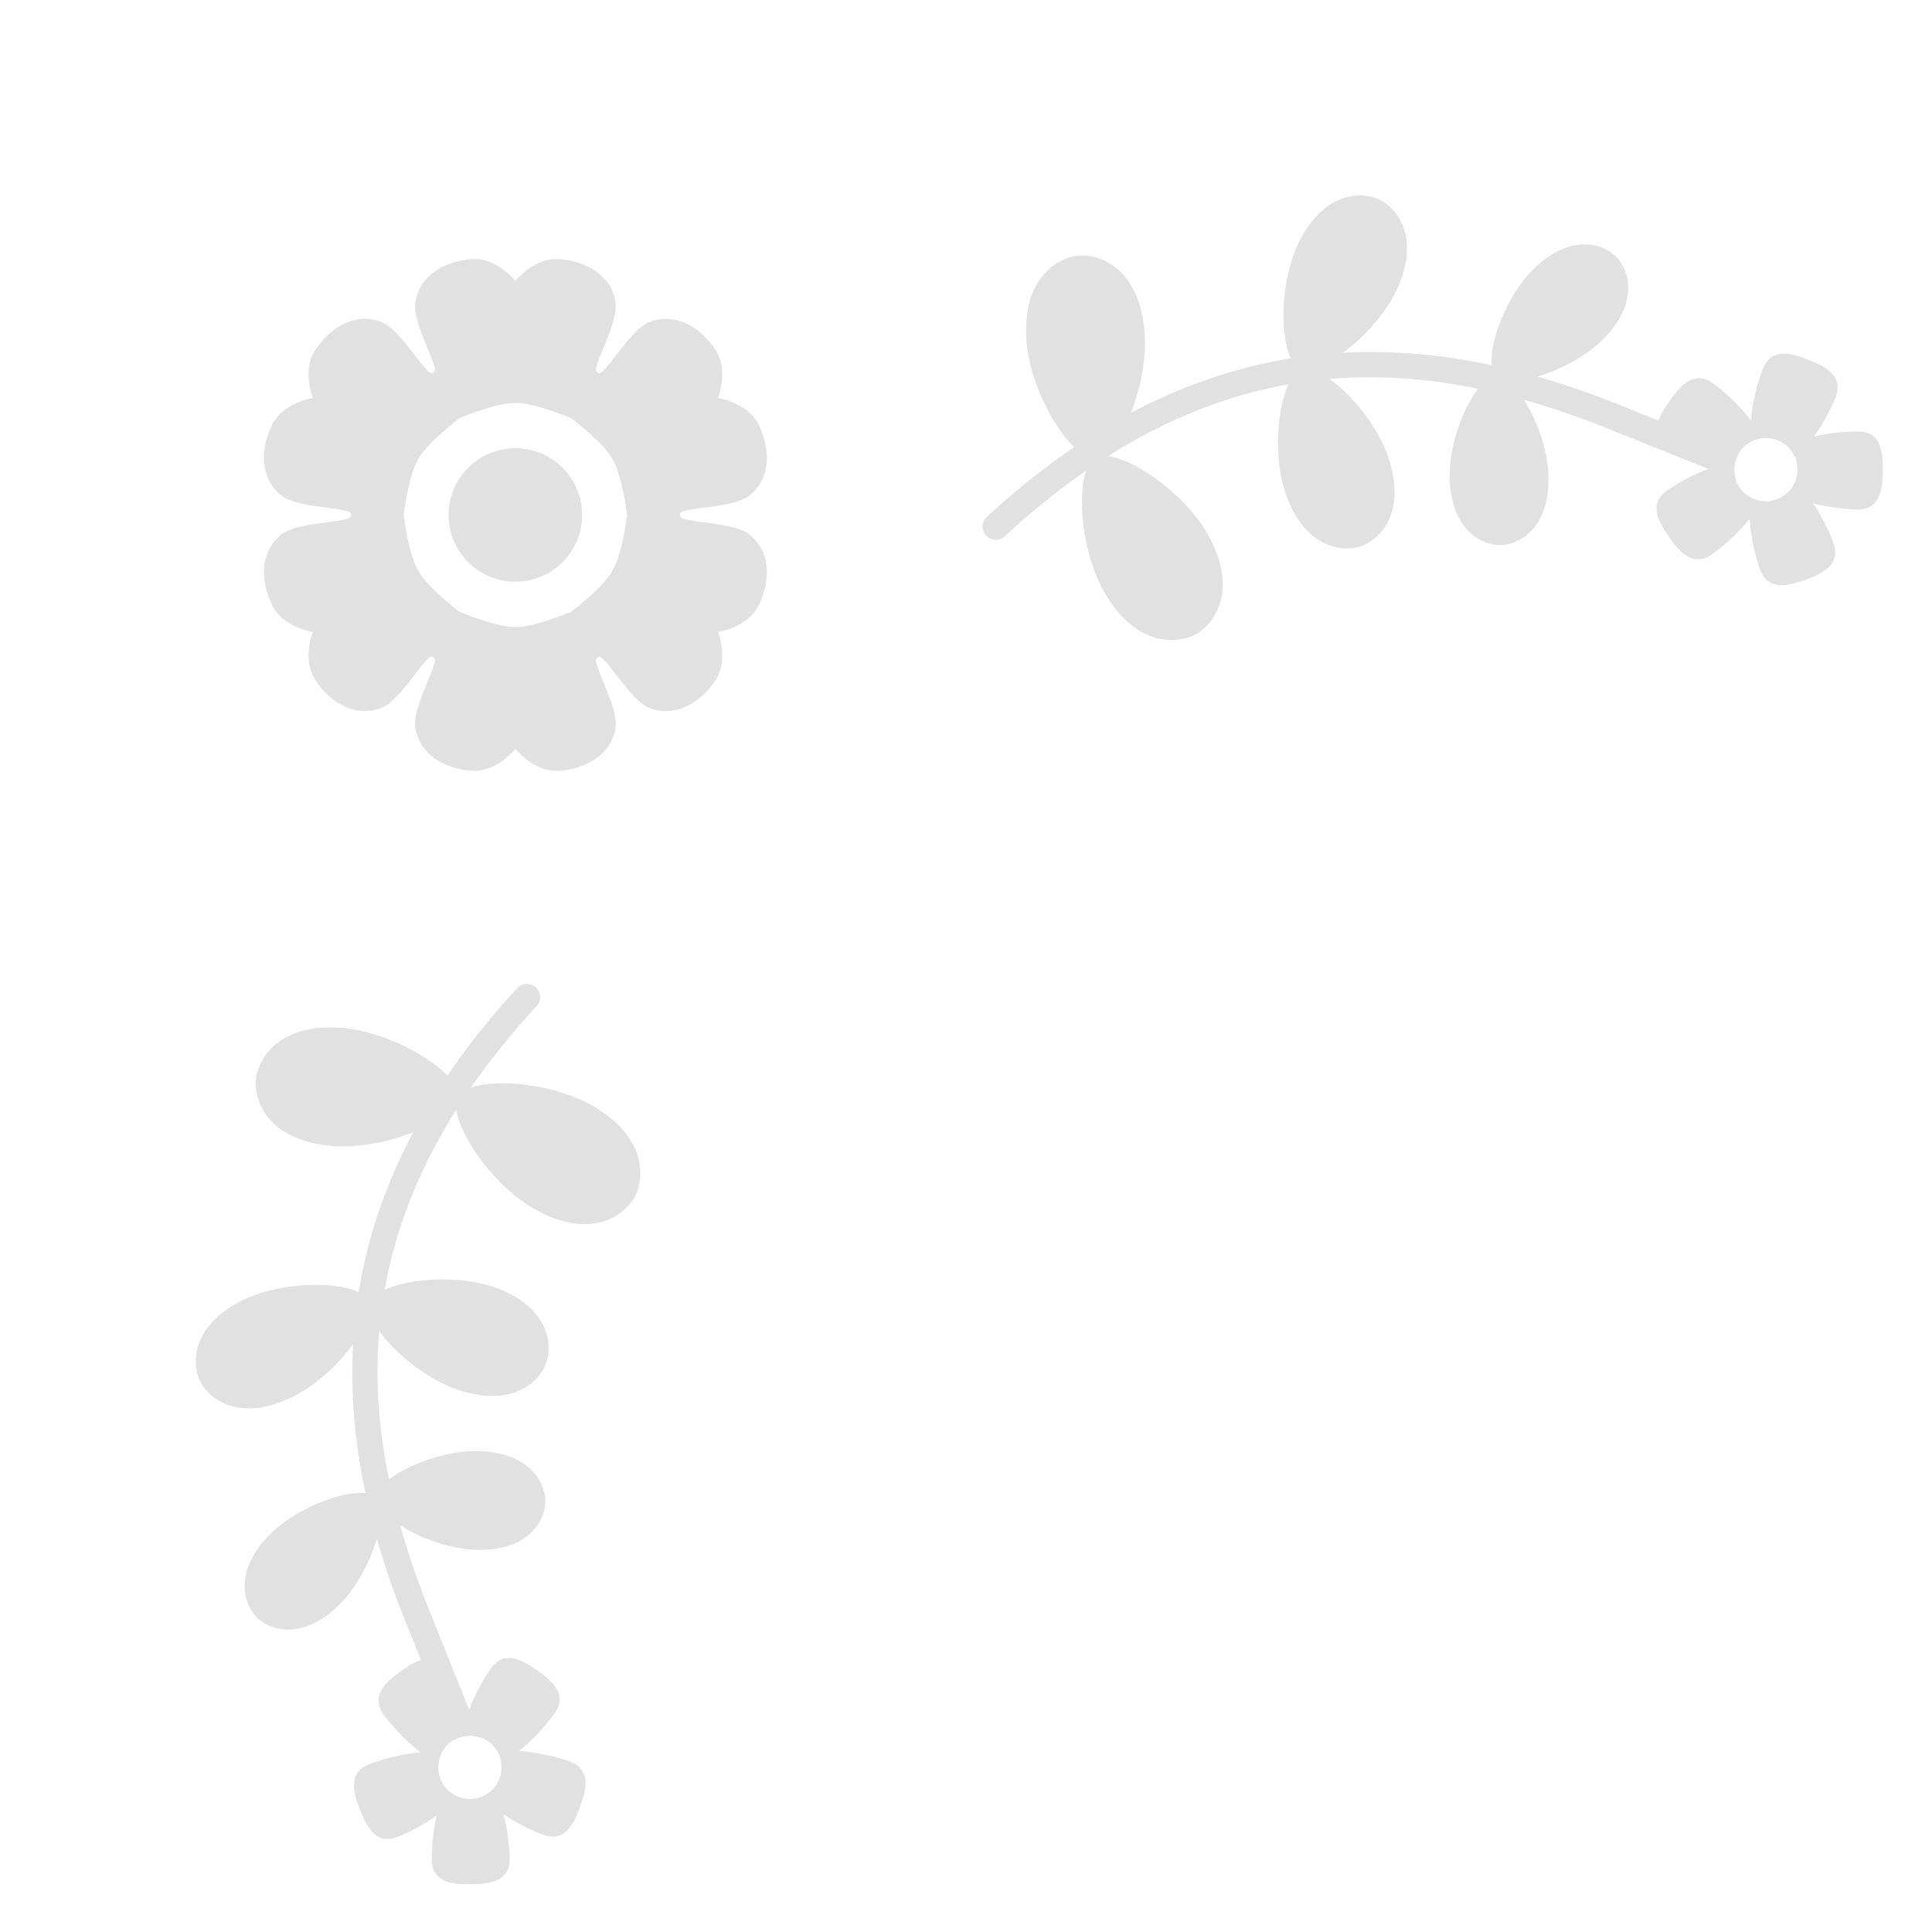
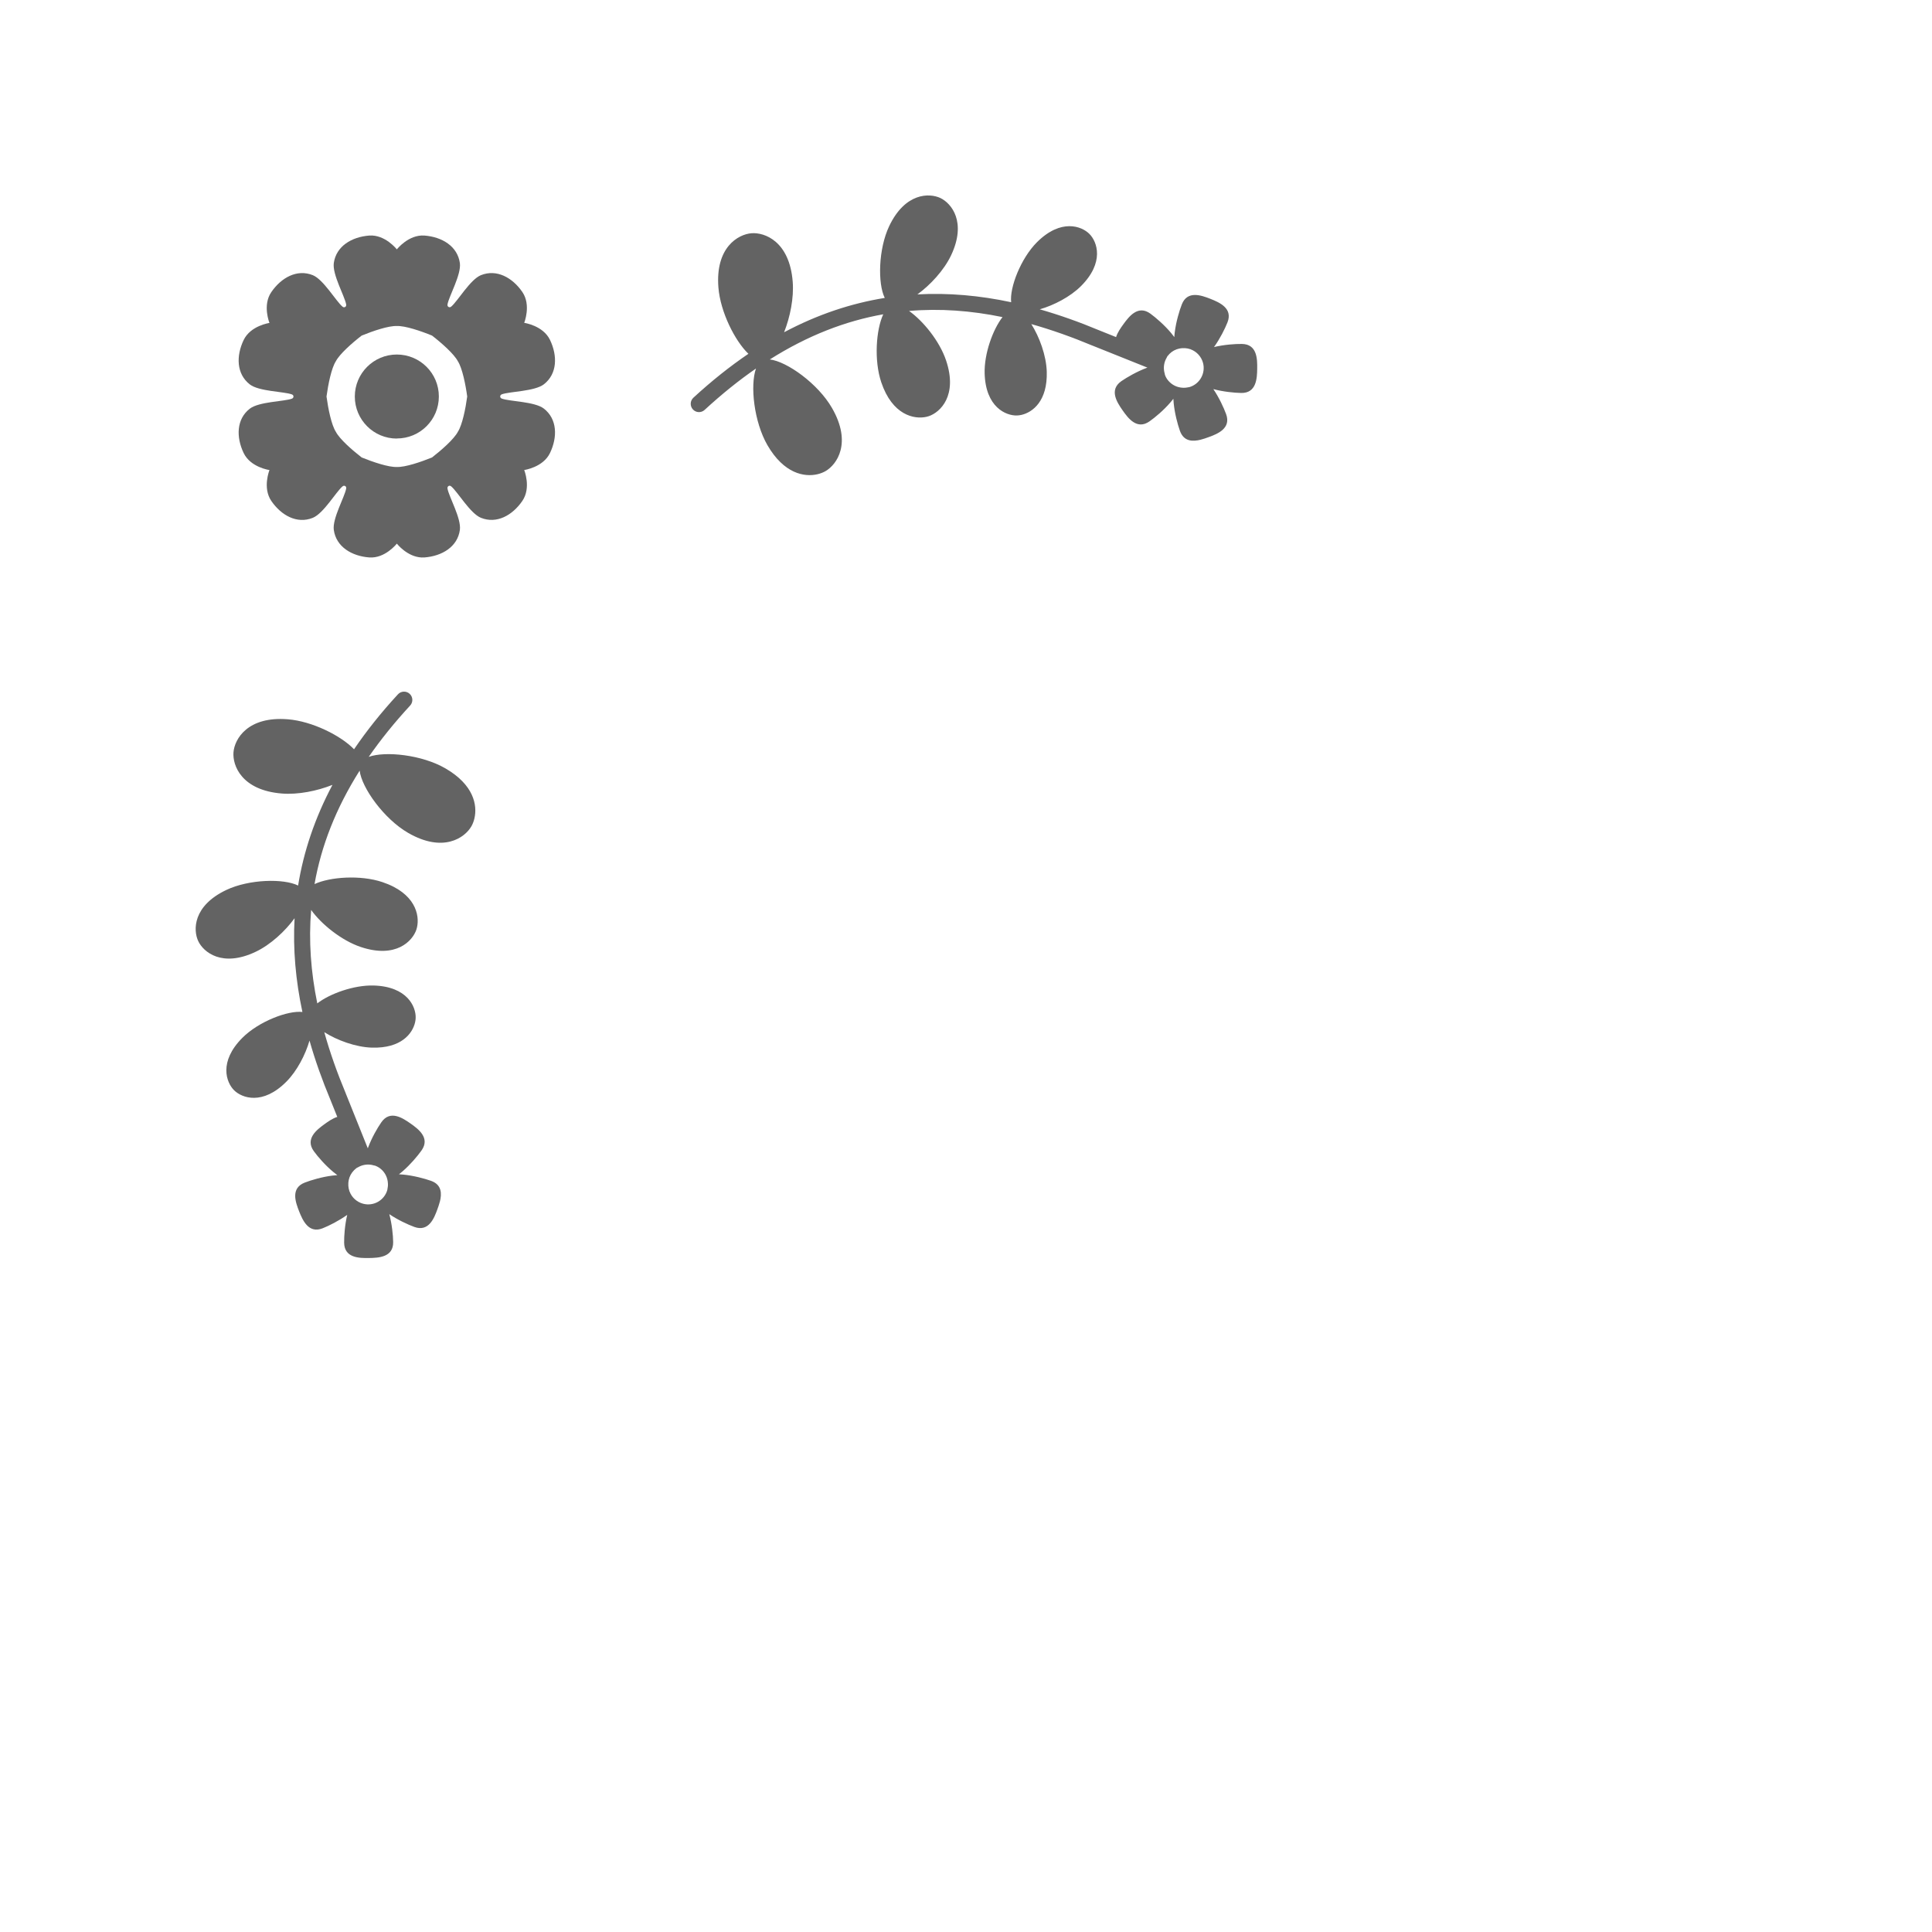
<svg xmlns="http://www.w3.org/2000/svg" width="40mm" height="40mm" viewBox="0 0 40 40" version="1.1" id="svg1">
  <defs id="defs1">
    </defs>
  <g id="layer1">
-     <path style="opacity:1;fill:#000000;fill-opacity:0.12;stroke:none;stroke-width:0.046" d="m 37.128,12.082 c 0.088,-0.022 0.173,-0.052 0.248,-0.079 0.299,-0.108 0.755,-0.288 0.582,-0.762 -0.077,-0.212 -0.231,-0.542 -0.42,-0.821 0.326,0.087 0.689,0.123 0.915,0.127 0.504,0.008 0.523,-0.482 0.528,-0.8 0.004,-0.318 -0.002,-0.809 -0.506,-0.814 -0.225,-0.002 -0.588,0.024 -0.915,0.102 0.196,-0.273 0.358,-0.599 0.442,-0.808 0.186,-0.468 -0.265,-0.661 -0.561,-0.777 -0.296,-0.117 -0.757,-0.285 -0.941,0.184 -0.083,0.212 -0.188,0.567 -0.231,0.905 -0.007,0.057 -0.013,0.114 -0.016,0.17 -0.033,-0.044 -0.068,-0.089 -0.104,-0.133 -0.217,-0.262 -0.497,-0.504 -0.681,-0.638 -0.407,-0.297 -0.706,0.093 -0.892,0.351 -0.085,0.117 -0.189,0.265 -0.238,0.42 l -0.559,-0.224 c -0.653,-0.273 -1.303,-0.504 -1.953,-0.689 0.463,-0.133 1,-0.41 1.353,-0.761 0.786,-0.781 0.538,-1.463 0.281,-1.722 -0.257,-0.258 -0.937,-0.51 -1.723,0.272 -0.537,0.534 -0.907,1.499 -0.851,1.976 -1.032,-0.22 -2.061,-0.314 -3.085,-0.257 0.426,-0.31 0.873,-0.792 1.105,-1.282 0.524,-1.102 0.013,-1.717 -0.349,-1.889 -0.362,-0.172 -1.161,-0.179 -1.684,0.923 -0.358,0.753 -0.382,1.89 -0.147,2.364 -1.109,0.179 -2.213,0.545 -3.312,1.129 0.199,-0.504 0.327,-1.13 0.284,-1.666 -0.106,-1.325 -0.922,-1.626 -1.358,-1.592 -0.435,0.035 -1.193,0.463 -1.087,1.788 0.065,0.806 0.544,1.755 0.988,2.178 -0.605,0.41 -1.208,0.89 -1.81,1.445 -0.111,0.102 -0.118,0.275 -0.016,0.386 0.102,0.111 0.274,0.118 0.385,0.016 0.565,-0.521 1.128,-0.974 1.69,-1.362 -0.198,0.551 -0.069,1.751 0.377,2.523 0.54,0.935 1.213,1.059 1.65,0.956 0.101,-0.024 0.189,-0.06 0.26,-0.101 0.378,-0.218 0.879,-0.93 0.214,-2.081 -0.459,-0.796 -1.481,-1.528 -2.048,-1.596 1.245,-0.787 2.486,-1.265 3.733,-1.486 -0.236,0.506 -0.308,1.513 -0.066,2.235 0.363,1.084 1.084,1.23 1.486,1.139 0.027,-0.006 0.052,-0.013 0.076,-0.021 0.38,-0.127 0.96,-0.676 0.573,-1.833 -0.213,-0.637 -0.755,-1.303 -1.218,-1.631 1.018,-0.087 2.041,-0.01 3.076,0.201 -0.317,0.406 -0.607,1.203 -0.588,1.855 0.032,1.108 0.699,1.394 1.063,1.383 0.045,-0.001 0.096,-0.008 0.148,-0.02 0.368,-0.084 0.861,-0.454 0.833,-1.423 -0.015,-0.531 -0.241,-1.146 -0.508,-1.565 0.668,0.187 1.342,0.427 2.022,0.712 l 0.002,1.15e-4 1.797,0.72 c -0.01,0.004 -0.021,0.007 -0.031,0.011 -0.318,0.12 -0.639,0.305 -0.826,0.435 -0.414,0.288 -0.144,0.697 0.039,0.958 0.182,0.261 0.474,0.655 0.886,0.365 0.186,-0.131 0.47,-0.369 0.692,-0.627 0.033,-0.038 0.064,-0.077 0.094,-0.115 0.002,0.048 0.006,0.096 0.01,0.145 0.033,0.339 0.128,0.697 0.205,0.911 0.128,0.355 0.422,0.357 0.687,0.29 z m -0.396,-1.726 -3.4e-4,9.1e-5 -6.59e-4,1.76e-4 c -0.012,0.003 -0.024,0.005 -0.035,0.007 -0.001,3.14e-4 -0.002,5.99e-4 -0.003,9.05e-4 -0.002,1.88e-4 -0.003,4.02e-4 -0.005,6.1e-4 -0.023,0.004 -0.045,0.008 -0.068,0.01 -0.013,9.9e-4 -0.025,0.002 -0.038,0.002 -0.012,5.16e-4 -0.025,6.25e-4 -0.037,4.21e-4 -0.024,-6.21e-4 -0.048,-0.003 -0.072,-0.006 -0.003,-2.75e-4 -0.005,-4.7e-4 -0.008,-7.89e-4 -0.182,-0.026 -0.346,-0.127 -0.45,-0.279 l -0.013,0.008 0.012,-0.01 c -0.03,-0.044 -0.054,-0.092 -0.072,-0.142 -0.002,-0.004 -0.003,-0.009 -0.005,-0.013 l 0.008,0.003 C 35.939,9.923 35.934,9.908 35.93,9.892 35.883,9.717 35.912,9.53 36.008,9.376 l -0.005,-0.002 c 0.007,-0.012 0.015,-0.023 0.023,-0.034 L 36.006,9.323 36.028,9.337 c 0.077,-0.104 0.183,-0.184 0.305,-0.228 0.018,-0.006 0.035,-0.011 0.053,-0.015 0.003,-9.99e-4 0.006,-0.002 0.008,-0.003 0.002,-3.6e-4 0.003,-6.9e-4 0.005,-10e-4 0.016,-0.004 0.032,-0.007 0.048,-0.01 0.016,-0.003 0.033,-0.005 0.05,-0.007 0.009,-8.03e-4 0.018,-0.002 0.026,-0.002 0.026,-0.002 0.053,-0.002 0.08,-1.39e-4 l 7.49e-4,1.63e-4 3.44e-4,-9.2e-5 c 0.061,0.004 0.122,0.016 0.18,0.036 l 3.4e-4,-9.1e-5 0.007,-0.016 -0.005,0.017 c 0.201,0.073 0.353,0.24 0.408,0.446 0.093,0.349 -0.114,0.707 -0.463,0.8 z" id="path7" />
-     <path style="opacity:1;fill:#000000;fill-opacity:0.12;stroke:none;stroke-width:0.046" d="m 11.483,15.959 c 0.032,0.001 0.064,0.001 0.097,-0.001 0.578,-0.044 1.087,-0.351 1.164,-0.904 0.053,-0.376 -0.357,-1.086 -0.406,-1.361 -0.009,-0.048 0.013,-0.07 0.034,-0.084 0.005,-0.003 0.012,-0.006 0.018,-0.007 0.005,-0.001 0.01,-0.002 0.016,-0.003 0.016,-8.18e-4 0.035,0.004 0.056,0.022 0.213,0.18 0.624,0.89 0.976,1.033 0.518,0.209 1.037,-0.078 1.365,-0.556 0.297,-0.434 0.061,-1.015 0.061,-1.015 0,0 0.621,-0.087 0.849,-0.56 0.251,-0.523 0.239,-1.117 -0.201,-1.46 -0.299,-0.234 -1.12,-0.234 -1.382,-0.329 -0.046,-0.017 -0.054,-0.047 -0.055,-0.071 0.001,-0.024 0.009,-0.055 0.055,-0.071 0.263,-0.095 1.083,-0.095 1.382,-0.329 0.44,-0.344 0.451,-0.937 0.201,-1.46 -0.227,-0.474 -0.849,-0.561 -0.849,-0.561 0,0 0.236,-0.581 -0.061,-1.015 -0.327,-0.479 -0.847,-0.766 -1.365,-0.557 -0.352,0.142 -0.763,0.853 -0.976,1.033 -0.038,0.032 -0.067,0.023 -0.089,0.012 -0.02,-0.013 -0.043,-0.035 -0.034,-0.084 0.05,-0.275 0.459,-0.986 0.406,-1.362 -0.078,-0.553 -0.586,-0.859 -1.164,-0.904 -0.524,-0.04 -0.91,0.454 -0.91,0.454 0,0 -0.386,-0.495 -0.909,-0.454 -0.578,0.044 -1.087,0.351 -1.164,0.904 -0.053,0.376 0.357,1.087 0.406,1.362 0.009,0.048 -0.013,0.07 -0.034,0.084 -0.022,0.011 -0.052,0.019 -0.09,-0.012 -0.213,-0.18 -0.623,-0.891 -0.976,-1.033 -0.518,-0.209 -1.038,0.078 -1.365,0.557 -0.297,0.434 -0.061,1.015 -0.061,1.015 0,0 -0.621,0.087 -0.848,0.561 C 5.379,9.325 5.391,9.919 5.831,10.262 c 0.299,0.234 1.119,0.234 1.382,0.329 0.046,0.017 0.054,0.047 0.056,0.071 -0.001,0.024 -0.009,0.055 -0.056,0.071 -0.263,0.095 -1.083,0.095 -1.382,0.329 -0.44,0.344 -0.451,0.937 -0.201,1.46 0.227,0.474 0.848,0.56 0.848,0.56 0,0 -0.236,0.581 0.061,1.015 0.327,0.479 0.848,0.766 1.365,0.556 0.352,-0.142 0.762,-0.852 0.976,-1.033 0.038,-0.032 0.068,-0.023 0.09,-0.012 0.02,0.013 0.043,0.035 0.034,0.084 -0.05,0.275 -0.459,0.985 -0.406,1.361 0.078,0.553 0.586,0.86 1.164,0.904 0.524,0.04 0.909,-0.454 0.909,-0.454 0,0 0.339,0.435 0.813,0.456 z M 10.67,12.981 C 10.402,12.994 9.884,12.819 9.513,12.667 9.195,12.421 8.785,12.06 8.662,11.822 8.517,11.596 8.409,11.06 8.356,10.662 8.409,10.264 8.517,9.729 8.662,9.503 8.785,9.264 9.195,8.903 9.513,8.657 c 0.371,-0.152 0.889,-0.326 1.157,-0.314 0.268,-0.012 0.786,0.162 1.157,0.314 0.318,0.245 0.728,0.607 0.851,0.845 0.145,0.226 0.253,0.762 0.306,1.16 -0.027,0.199 -0.067,0.432 -0.119,0.644 -0.052,0.212 -0.115,0.402 -0.188,0.515 -0.124,0.238 -0.533,0.6 -0.851,0.845 -0.371,0.152 -0.889,0.327 -1.157,0.314 z m 0,-0.937 c 0.763,-2.1e-5 1.382,-0.619 1.382,-1.382 -2.1e-5,-0.763 -0.619,-1.382 -1.382,-1.382 -0.763,2.2e-5 -1.382,0.619 -1.382,1.382 2.1e-5,0.763 0.619,1.382 1.382,1.382 z" id="path1" />
-     <path style="opacity:1;fill:#000000;fill-opacity:0.12;stroke:none;stroke-width:0.046" d="m 12.087,37.157 c 0.067,-0.265 0.065,-0.559 -0.29,-0.687 -0.214,-0.077 -0.573,-0.172 -0.911,-0.205 -0.049,-0.005 -0.098,-0.008 -0.145,-0.01 0.039,-0.03 0.077,-0.061 0.115,-0.094 0.258,-0.222 0.496,-0.506 0.627,-0.692 0.29,-0.412 -0.105,-0.704 -0.365,-0.886 -0.261,-0.182 -0.67,-0.453 -0.958,-0.039 -0.13,0.187 -0.315,0.508 -0.434,0.826 -0.004,0.01 -0.007,0.021 -0.011,0.031 l -0.72,-1.797 -1.15e-4,-0.002 c -0.285,-0.68 -0.524,-1.354 -0.712,-2.022 0.419,0.267 1.034,0.493 1.565,0.508 0.969,0.028 1.339,-0.465 1.423,-0.833 0.012,-0.053 0.018,-0.103 0.02,-0.148 0.011,-0.364 -0.276,-1.031 -1.383,-1.063 -0.652,-0.019 -1.449,0.271 -1.855,0.588 -0.212,-1.035 -0.288,-2.058 -0.201,-3.076 0.328,0.463 0.994,1.005 1.631,1.218 1.157,0.388 1.706,-0.193 1.833,-0.573 0.008,-0.024 0.015,-0.049 0.021,-0.076 0.091,-0.402 -0.054,-1.122 -1.139,-1.486 -0.722,-0.242 -1.729,-0.17 -2.235,0.066 0.221,-1.247 0.699,-2.488 1.486,-3.733 0.068,0.567 0.8,1.589 1.596,2.048 1.151,0.664 1.863,0.164 2.081,-0.214 0.041,-0.071 0.077,-0.159 0.101,-0.26 0.103,-0.436 -0.021,-1.11 -0.956,-1.65 -0.772,-0.446 -1.972,-0.575 -2.523,-0.377 0.389,-0.562 0.841,-1.125 1.362,-1.69 0.102,-0.111 0.094,-0.283 -0.016,-0.385 -0.111,-0.102 -0.284,-0.095 -0.386,0.016 -0.555,0.602 -1.034,1.205 -1.445,1.81 -0.424,-0.443 -1.372,-0.923 -2.178,-0.988 -1.325,-0.106 -1.753,0.652 -1.788,1.087 -0.035,0.435 0.267,1.251 1.592,1.358 0.535,0.043 1.162,-0.085 1.666,-0.284 -0.584,1.099 -0.95,2.203 -1.129,3.312 -0.474,-0.235 -1.61,-0.211 -2.364,0.147 -1.102,0.524 -1.095,1.322 -0.923,1.684 0.172,0.362 0.787,0.873 1.889,0.349 0.489,-0.232 0.972,-0.679 1.282,-1.105 -0.057,1.024 0.037,2.052 0.257,3.085 -0.477,-0.056 -1.442,0.314 -1.976,0.851 -0.781,0.786 -0.53,1.466 -0.272,1.723 0.258,0.257 0.94,0.504 1.722,-0.281 0.351,-0.353 0.628,-0.89 0.761,-1.353 0.185,0.649 0.416,1.3 0.689,1.953 l 0.224,0.559 c -0.154,0.049 -0.302,0.153 -0.42,0.238 -0.258,0.187 -0.648,0.485 -0.351,0.892 0.134,0.184 0.377,0.464 0.638,0.681 0.044,0.037 0.089,0.072 0.133,0.104 -0.056,0.004 -0.113,0.009 -0.17,0.016 -0.337,0.043 -0.693,0.148 -0.905,0.231 -0.469,0.184 -0.301,0.645 -0.184,0.941 0.117,0.296 0.309,0.748 0.777,0.561 0.209,-0.083 0.534,-0.246 0.808,-0.442 -0.077,0.327 -0.104,0.69 -0.102,0.915 0.005,0.504 0.496,0.51 0.814,0.506 0.318,-0.004 0.808,-0.024 0.8,-0.528 -0.004,-0.225 -0.04,-0.589 -0.127,-0.915 0.279,0.189 0.61,0.342 0.821,0.42 0.473,0.173 0.653,-0.283 0.762,-0.582 0.027,-0.075 0.057,-0.16 0.079,-0.248 z m -1.726,-0.397 -9.1e-5,3.4e-4 -1.77e-4,6.59e-4 C 10.267,37.11 9.909,37.317 9.56,37.224 9.354,37.169 9.187,37.017 9.114,36.816 l -0.017,0.005 0.016,-0.007 9.1e-5,-3.4e-4 c -0.021,-0.058 -0.033,-0.118 -0.036,-0.18 l 9.2e-5,-3.4e-4 -1.64e-4,-7.51e-4 c -0.002,-0.026 -0.002,-0.053 1.4e-4,-0.08 5.13e-4,-0.009 0.001,-0.018 0.002,-0.026 0.002,-0.017 0.004,-0.033 0.007,-0.05 0.003,-0.016 0.006,-0.032 0.01,-0.048 3.41e-4,-0.002 6.67e-4,-0.003 10e-4,-0.005 9.54e-4,-0.003 0.002,-0.006 0.003,-0.008 0.004,-0.018 0.009,-0.036 0.015,-0.053 0.044,-0.122 0.123,-0.228 0.228,-0.305 l -0.014,-0.022 0.017,0.021 c 0.011,-0.008 0.022,-0.016 0.034,-0.023 l 0.002,0.005 c 0.154,-0.097 0.341,-0.125 0.516,-0.078 0.015,0.004 0.031,0.009 0.046,0.014 l -0.003,-0.008 c 0.004,0.002 0.009,0.003 0.013,0.005 0.05,0.018 0.098,0.042 0.142,0.072 l 0.01,-0.012 -0.008,0.013 c 0.152,0.104 0.253,0.267 0.279,0.45 2.77e-4,0.003 5.68e-4,0.005 7.9e-4,0.008 0.003,0.024 0.005,0.048 0.006,0.072 2.04e-4,0.012 9.5e-5,0.025 -4.21e-4,0.037 -3.72e-4,0.013 -0.001,0.025 -0.002,0.038 -0.002,0.023 -0.005,0.046 -0.01,0.068 -1.75e-4,0.002 -3.89e-4,0.003 -6.08e-4,0.005 -2.57e-4,9.67e-4 -5.42e-4,0.002 -8.02e-4,0.003 -0.002,0.012 -0.004,0.024 -0.007,0.036 z" id="path9" />
+     <path style="opacity:1;fill:#000000;fill-opacity:0.61;stroke:none;stroke-width:0.029" d="m 24.863,9.102 c 0.056,-0.014 0.109,-0.033 0.156,-0.05 0.188,-0.068 0.475,-0.181 0.366,-0.479 -0.049,-0.133 -0.145,-0.341 -0.264,-0.517 0.205,0.055 0.434,0.077 0.576,0.08 0.317,0.005 0.329,-0.303 0.332,-0.503 0.003,-0.2 -0.001,-0.509 -0.318,-0.512 -0.141,-0.002 -0.37,0.015 -0.576,0.064 C 25.258,7.013 25.361,6.808 25.413,6.676 25.53,6.382 25.246,6.261 25.06,6.187 24.874,6.114 24.583,6.008 24.468,6.303 c -0.052,0.133 -0.118,0.357 -0.145,0.569 -0.005,0.036 -0.008,0.072 -0.01,0.107 -0.021,-0.028 -0.043,-0.056 -0.066,-0.084 C 24.11,6.731 23.934,6.579 23.818,6.494 23.562,6.307 23.374,6.553 23.257,6.715 23.203,6.789 23.138,6.882 23.107,6.979 L 22.755,6.838 C 22.345,6.666 21.935,6.521 21.527,6.404 21.818,6.321 22.156,6.146 22.378,5.926 22.872,5.434 22.717,5.005 22.555,4.843 22.393,4.68 21.965,4.522 21.471,5.013 21.133,5.35 20.9,5.957 20.935,6.257 20.286,6.118 19.639,6.06 18.994,6.095 19.262,5.9 19.543,5.597 19.69,5.289 20.019,4.596 19.698,4.209 19.47,4.1 19.242,3.992 18.74,3.988 18.41,4.681 18.185,5.155 18.17,5.87 18.318,6.168 17.62,6.281 16.925,6.511 16.234,6.879 16.359,6.562 16.439,6.168 16.412,5.831 16.346,4.997 15.832,4.807 15.558,4.829 c -0.274,0.022 -0.751,0.291 -0.684,1.125 0.041,0.507 0.342,1.104 0.621,1.371 -0.38,0.258 -0.76,0.56 -1.139,0.909 -0.07,0.064 -0.074,0.173 -0.01,0.243 0.064,0.07 0.172,0.074 0.242,0.01 0.356,-0.328 0.71,-0.613 1.064,-0.857 -0.124,0.346 -0.043,1.102 0.237,1.587 0.34,0.588 0.763,0.666 1.038,0.601 0.063,-0.015 0.119,-0.038 0.163,-0.063 0.238,-0.137 0.553,-0.585 0.135,-1.309 C 16.937,7.945 16.295,7.484 15.938,7.442 16.721,6.947 17.502,6.646 18.287,6.507 18.138,6.825 18.093,7.459 18.245,7.913 c 0.229,0.682 0.682,0.774 0.935,0.717 0.017,-0.004 0.033,-0.008 0.048,-0.013 0.239,-0.08 0.604,-0.426 0.36,-1.153 -0.134,-0.401 -0.475,-0.82 -0.767,-1.026 0.64,-0.055 1.284,-0.007 1.935,0.127 -0.199,0.255 -0.382,0.757 -0.37,1.167 0.02,0.697 0.44,0.877 0.669,0.87 0.029,-8.18e-4 0.06,-0.005 0.093,-0.012 0.231,-0.053 0.542,-0.286 0.524,-0.895 -0.01,-0.334 -0.152,-0.721 -0.32,-0.985 0.42,0.118 0.844,0.269 1.272,0.448 l 0.001,7.24e-5 1.131,0.453 c -0.006,0.002 -0.013,0.005 -0.019,0.007 -0.2,0.075 -0.402,0.192 -0.52,0.273 -0.26,0.181 -0.09,0.439 0.024,0.603 0.115,0.164 0.298,0.412 0.558,0.23 0.117,-0.082 0.296,-0.232 0.435,-0.395 0.021,-0.024 0.041,-0.048 0.059,-0.073 0.001,0.03 0.004,0.061 0.007,0.091 0.021,0.213 0.081,0.438 0.129,0.573 0.08,0.224 0.265,0.225 0.432,0.183 z m -0.249,-1.086 -2.14e-4,5.72e-5 -4.15e-4,1.108e-4 c -0.007,0.002 -0.015,0.003 -0.022,0.004 -7.55e-4,1.976e-4 -0.001,3.769e-4 -0.002,5.694e-4 -10e-4,1.183e-4 -0.002,2.53e-4 -0.003,3.838e-4 -0.014,0.003 -0.029,0.005 -0.043,0.006 -0.008,6.229e-4 -0.016,0.001 -0.024,0.001 -0.008,3.247e-4 -0.016,3.932e-4 -0.023,2.649e-4 -0.015,-3.908e-4 -0.03,-0.002 -0.045,-0.004 -0.002,-1.73e-4 -0.003,-2.957e-4 -0.005,-4.964e-4 -0.115,-0.016 -0.217,-0.08 -0.283,-0.175 l -0.009,0.005 0.008,-0.006 c -0.019,-0.028 -0.034,-0.058 -0.045,-0.09 -0.001,-0.003 -0.002,-0.005 -0.003,-0.008 l 0.005,0.002 c -0.003,-0.009 -0.006,-0.019 -0.009,-0.029 -0.029,-0.11 -0.012,-0.228 0.049,-0.325 l -0.003,-0.001 c 0.005,-0.007 0.01,-0.014 0.015,-0.021 l -0.013,-0.011 0.014,0.009 c 0.048,-0.066 0.115,-0.116 0.192,-0.143 0.011,-0.004 0.022,-0.007 0.034,-0.009 0.002,-6.285e-4 0.004,-0.001 0.005,-0.002 0.001,-2.265e-4 0.002,-4.341e-4 0.003,-6.292e-4 0.01,-0.002 0.02,-0.004 0.03,-0.006 0.01,-0.002 0.021,-0.003 0.031,-0.004 0.005,-5.052e-4 0.011,-9.438e-4 0.017,-0.001 0.017,-0.001 0.033,-0.001 0.05,-8.75e-5 l 4.71e-4,1.026e-4 2.17e-4,-5.79e-5 c 0.039,0.002 0.077,0.01 0.113,0.023 l 2.14e-4,-5.73e-5 0.005,-0.01 -0.003,0.011 c 0.126,0.046 0.222,0.151 0.257,0.281 0.058,0.219 -0.072,0.445 -0.291,0.504 z" id="path7" />
+     <path style="opacity:1;fill:#000000;fill-opacity:0.61;stroke:none;stroke-width:0.029" d="m 8.728,11.542 c 0.02,8.81e-4 0.04,6.93e-4 0.061,-8.8e-4 0.364,-0.028 0.684,-0.221 0.732,-0.569 0.033,-0.237 -0.225,-0.683 -0.256,-0.856 -0.005,-0.03 0.008,-0.044 0.021,-0.053 0.003,-0.002 0.007,-0.004 0.011,-0.005 0.003,-8.81e-4 0.006,-0.001 0.01,-0.002 0.01,-5.15e-4 0.022,0.003 0.035,0.014 0.134,0.113 0.393,0.56 0.614,0.65 0.326,0.132 0.653,-0.049 0.859,-0.35 0.187,-0.273 0.038,-0.639 0.038,-0.639 0,0 0.391,-0.054 0.534,-0.352 0.158,-0.329 0.151,-0.703 -0.126,-0.919 -0.188,-0.147 -0.704,-0.147 -0.87,-0.207 -0.029,-0.01 -0.034,-0.029 -0.035,-0.045 8.81e-4,-0.015 0.006,-0.034 0.035,-0.045 0.165,-0.059 0.681,-0.06 0.87,-0.207 0.277,-0.216 0.284,-0.59 0.126,-0.919 -0.143,-0.298 -0.534,-0.353 -0.534,-0.353 0,0 0.148,-0.366 -0.038,-0.638 C 10.61,5.747 10.283,5.566 9.957,5.697 9.735,5.787 9.477,6.234 9.343,6.347 c -0.024,0.02 -0.042,0.015 -0.056,0.008 -0.013,-0.008 -0.027,-0.022 -0.022,-0.053 C 9.296,6.13 9.554,5.683 9.521,5.446 9.472,5.098 9.152,4.905 8.789,4.877 8.459,4.852 8.216,5.163 8.216,5.163 c 0,0 -0.243,-0.311 -0.572,-0.286 C 7.28,4.905 6.96,5.098 6.911,5.446 c -0.033,0.237 0.225,0.684 0.256,0.857 0.005,0.03 -0.008,0.044 -0.021,0.053 -0.014,0.007 -0.033,0.012 -0.056,-0.008 C 6.955,6.234 6.697,5.787 6.476,5.697 6.15,5.566 5.823,5.747 5.617,6.048 5.43,6.321 5.579,6.686 5.579,6.686 c 0,0 -0.391,0.055 -0.534,0.353 -0.158,0.329 -0.151,0.703 0.126,0.919 0.188,0.147 0.704,0.147 0.87,0.207 0.029,0.01 0.034,0.029 0.035,0.045 -8.809e-4,0.015 -0.006,0.034 -0.035,0.045 -0.165,0.059 -0.681,0.06 -0.87,0.207 C 4.894,8.677 4.887,9.051 5.045,9.38 5.188,9.678 5.579,9.732 5.579,9.732 c 0,0 -0.148,0.366 0.038,0.639 0.206,0.301 0.533,0.482 0.859,0.35 0.222,-0.09 0.48,-0.536 0.614,-0.65 0.024,-0.02 0.043,-0.015 0.056,-0.008 0.013,0.008 0.027,0.022 0.021,0.053 -0.031,0.173 -0.289,0.62 -0.256,0.856 0.049,0.348 0.369,0.541 0.733,0.569 0.33,0.025 0.572,-0.286 0.572,-0.286 0,0 0.213,0.273 0.512,0.287 z M 8.216,9.668 C 8.047,9.676 7.722,9.566 7.488,9.471 7.288,9.316 7.03,9.089 6.953,8.939 6.861,8.797 6.794,8.46 6.76,8.209 6.794,7.959 6.861,7.622 6.953,7.48 7.03,7.33 7.288,7.102 7.488,6.948 7.722,6.852 8.047,6.742 8.216,6.75 8.385,6.742 8.711,6.852 8.945,6.948 9.144,7.102 9.402,7.33 9.48,7.48 9.571,7.622 9.639,7.959 9.673,8.209 9.656,8.334 9.631,8.481 9.598,8.615 9.565,8.748 9.526,8.868 9.48,8.939 9.402,9.089 9.144,9.316 8.945,9.471 8.711,9.566 8.385,9.676 8.216,9.668 Z m 0,-0.59 C 8.697,9.079 9.086,8.69 9.086,8.209 9.086,7.729 8.697,7.34 8.216,7.34 c -0.48,1.39e-5 -0.87,0.389 -0.87,0.87 1.32e-5,0.48 0.389,0.87 0.87,0.87 z" id="path1" />
+     <path style="opacity:1;fill:#000000;fill-opacity:0.61;stroke:none;stroke-width:0.029" d="m 9.107,24.88 c 0.042,-0.167 0.041,-0.352 -0.183,-0.432 -0.135,-0.048 -0.36,-0.108 -0.573,-0.129 -0.031,-0.003 -0.061,-0.005 -0.091,-0.007 0.024,-0.019 0.049,-0.039 0.073,-0.059 0.162,-0.14 0.312,-0.318 0.395,-0.435 0.182,-0.259 -0.066,-0.443 -0.23,-0.558 -0.164,-0.115 -0.422,-0.285 -0.603,-0.024 -0.082,0.118 -0.198,0.319 -0.273,0.52 -0.002,0.006 -0.005,0.013 -0.007,0.019 L 7.161,22.644 7.161,22.643 C 6.982,22.215 6.831,21.791 6.714,21.37 c 0.264,0.168 0.651,0.31 0.985,0.32 0.61,0.018 0.842,-0.293 0.895,-0.524 0.008,-0.033 0.011,-0.065 0.012,-0.093 0.007,-0.229 -0.173,-0.649 -0.87,-0.669 -0.41,-0.012 -0.912,0.171 -1.167,0.37 -0.133,-0.651 -0.181,-1.295 -0.127,-1.935 0.206,0.291 0.625,0.632 1.026,0.767 0.728,0.244 1.073,-0.121 1.153,-0.36 0.005,-0.015 0.009,-0.031 0.013,-0.048 0.057,-0.253 -0.034,-0.706 -0.717,-0.935 C 7.463,18.11 6.83,18.155 6.512,18.304 6.65,17.519 6.951,16.739 7.446,15.955 c 0.043,0.357 0.504,1 1.004,1.289 0.724,0.418 1.172,0.103 1.309,-0.135 0.026,-0.045 0.048,-0.1 0.063,-0.163 0.065,-0.275 -0.013,-0.698 -0.601,-1.038 C 8.736,15.627 7.981,15.546 7.634,15.67 7.879,15.317 8.164,14.962 8.492,14.607 c 0.064,-0.07 0.059,-0.178 -0.01,-0.242 -0.07,-0.064 -0.179,-0.06 -0.243,0.01 C 7.89,14.753 7.588,15.133 7.33,15.513 7.063,15.234 6.466,14.932 5.959,14.892 5.126,14.825 4.856,15.302 4.834,15.575 c -0.022,0.274 0.168,0.787 1.001,0.854 0.337,0.027 0.731,-0.053 1.048,-0.179 -0.367,0.692 -0.598,1.386 -0.711,2.084 -0.298,-0.148 -1.013,-0.133 -1.487,0.092 -0.693,0.329 -0.689,0.832 -0.58,1.06 0.108,0.228 0.495,0.549 1.188,0.22 0.308,-0.146 0.611,-0.427 0.806,-0.695 -0.036,0.644 0.023,1.291 0.162,1.941 -0.3,-0.035 -0.907,0.197 -1.244,0.536 -0.492,0.494 -0.333,0.923 -0.171,1.084 0.162,0.162 0.592,0.317 1.083,-0.177 0.221,-0.222 0.395,-0.56 0.479,-0.851 0.116,0.409 0.262,0.818 0.434,1.229 l 0.141,0.351 c -0.097,0.031 -0.19,0.096 -0.264,0.15 -0.162,0.117 -0.407,0.305 -0.221,0.561 0.084,0.116 0.237,0.292 0.402,0.429 0.028,0.023 0.056,0.045 0.084,0.066 -0.035,0.002 -0.071,0.006 -0.107,0.01 -0.212,0.027 -0.436,0.093 -0.569,0.145 -0.295,0.116 -0.189,0.406 -0.116,0.592 0.074,0.186 0.195,0.47 0.489,0.353 0.131,-0.052 0.336,-0.155 0.508,-0.278 -0.049,0.206 -0.066,0.434 -0.064,0.576 0.003,0.317 0.312,0.321 0.512,0.318 0.2,-0.003 0.509,-0.015 0.503,-0.332 -0.002,-0.142 -0.025,-0.37 -0.08,-0.576 0.176,0.119 0.384,0.215 0.517,0.264 0.298,0.109 0.411,-0.178 0.479,-0.366 0.017,-0.047 0.036,-0.101 0.05,-0.156 z m -1.086,-0.25 -5.72e-5,2.14e-4 -1.114e-4,4.14e-4 c -0.059,0.219 -0.284,0.35 -0.504,0.291 -0.13,-0.035 -0.235,-0.13 -0.281,-0.257 l -0.011,0.003 0.01,-0.005 5.73e-5,-2.14e-4 c -0.013,-0.036 -0.021,-0.075 -0.023,-0.113 l 5.78e-5,-2.14e-4 -1.032e-4,-4.72e-4 c -0.001,-0.017 -9.438e-4,-0.033 8.81e-5,-0.05 3.228e-4,-0.006 6.922e-4,-0.011 0.001,-0.017 0.001,-0.01 0.002,-0.021 0.004,-0.031 0.002,-0.01 0.004,-0.02 0.006,-0.03 2.145e-4,-0.001 4.196e-4,-0.002 6.292e-4,-0.003 6.002e-4,-0.002 0.001,-0.004 0.002,-0.005 0.003,-0.011 0.006,-0.022 0.009,-0.034 0.028,-0.077 0.078,-0.143 0.143,-0.192 l -0.009,-0.014 0.011,0.013 c 0.007,-0.005 0.014,-0.01 0.021,-0.015 l 0.001,0.003 c 0.097,-0.061 0.214,-0.079 0.325,-0.049 0.01,0.003 0.019,0.006 0.029,0.009 l -0.002,-0.005 c 0.003,0.001 0.005,0.002 0.008,0.003 0.032,0.011 0.062,0.027 0.09,0.045 l 0.006,-0.008 -0.005,0.009 c 0.096,0.065 0.159,0.168 0.175,0.283 1.743e-4,0.002 3.574e-4,0.003 4.971e-4,0.005 0.002,0.015 0.003,0.03 0.004,0.045 1.284e-4,0.008 5.98e-5,0.016 -2.649e-4,0.023 -2.34e-4,0.008 -6.921e-4,0.016 -0.001,0.024 -0.001,0.014 -0.003,0.029 -0.006,0.043 -1.101e-4,10e-4 -2.448e-4,0.002 -3.826e-4,0.003 -1.617e-4,6.08e-4 -3.41e-4,0.001 -5.046e-4,0.002 -0.001,0.007 -0.003,0.015 -0.004,0.022 z" id="path9" />
  </g>
</svg>
